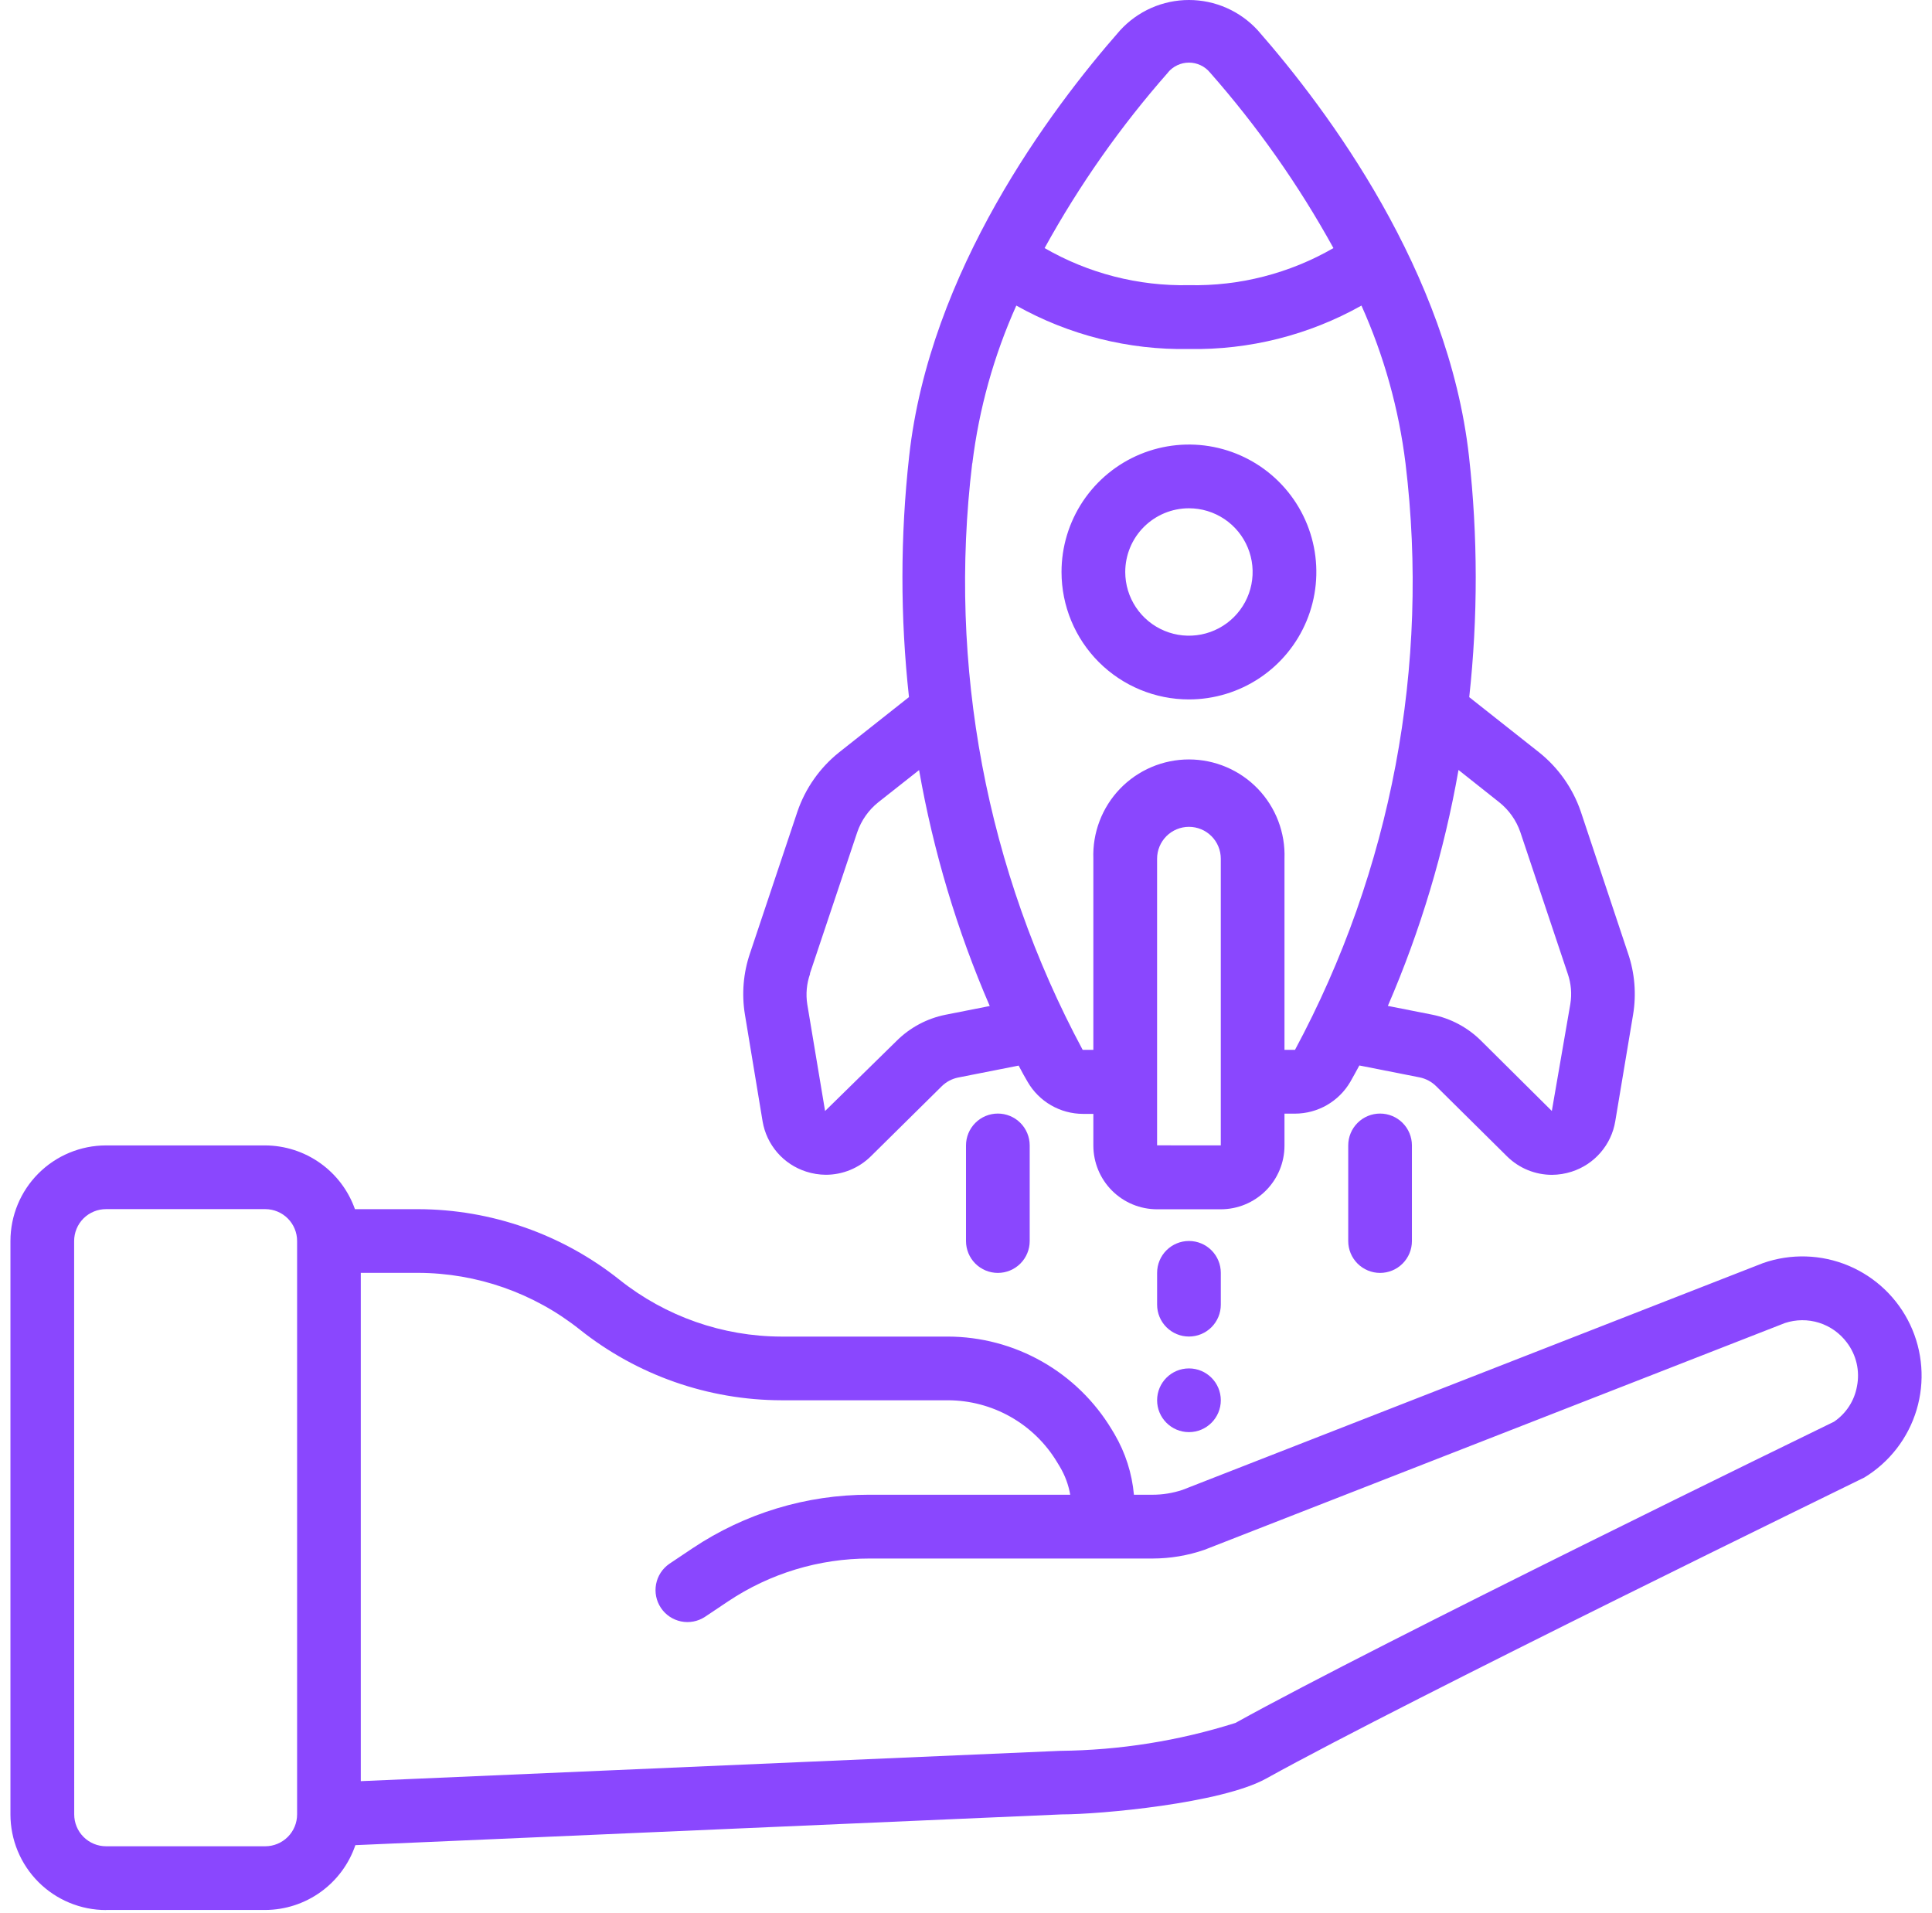
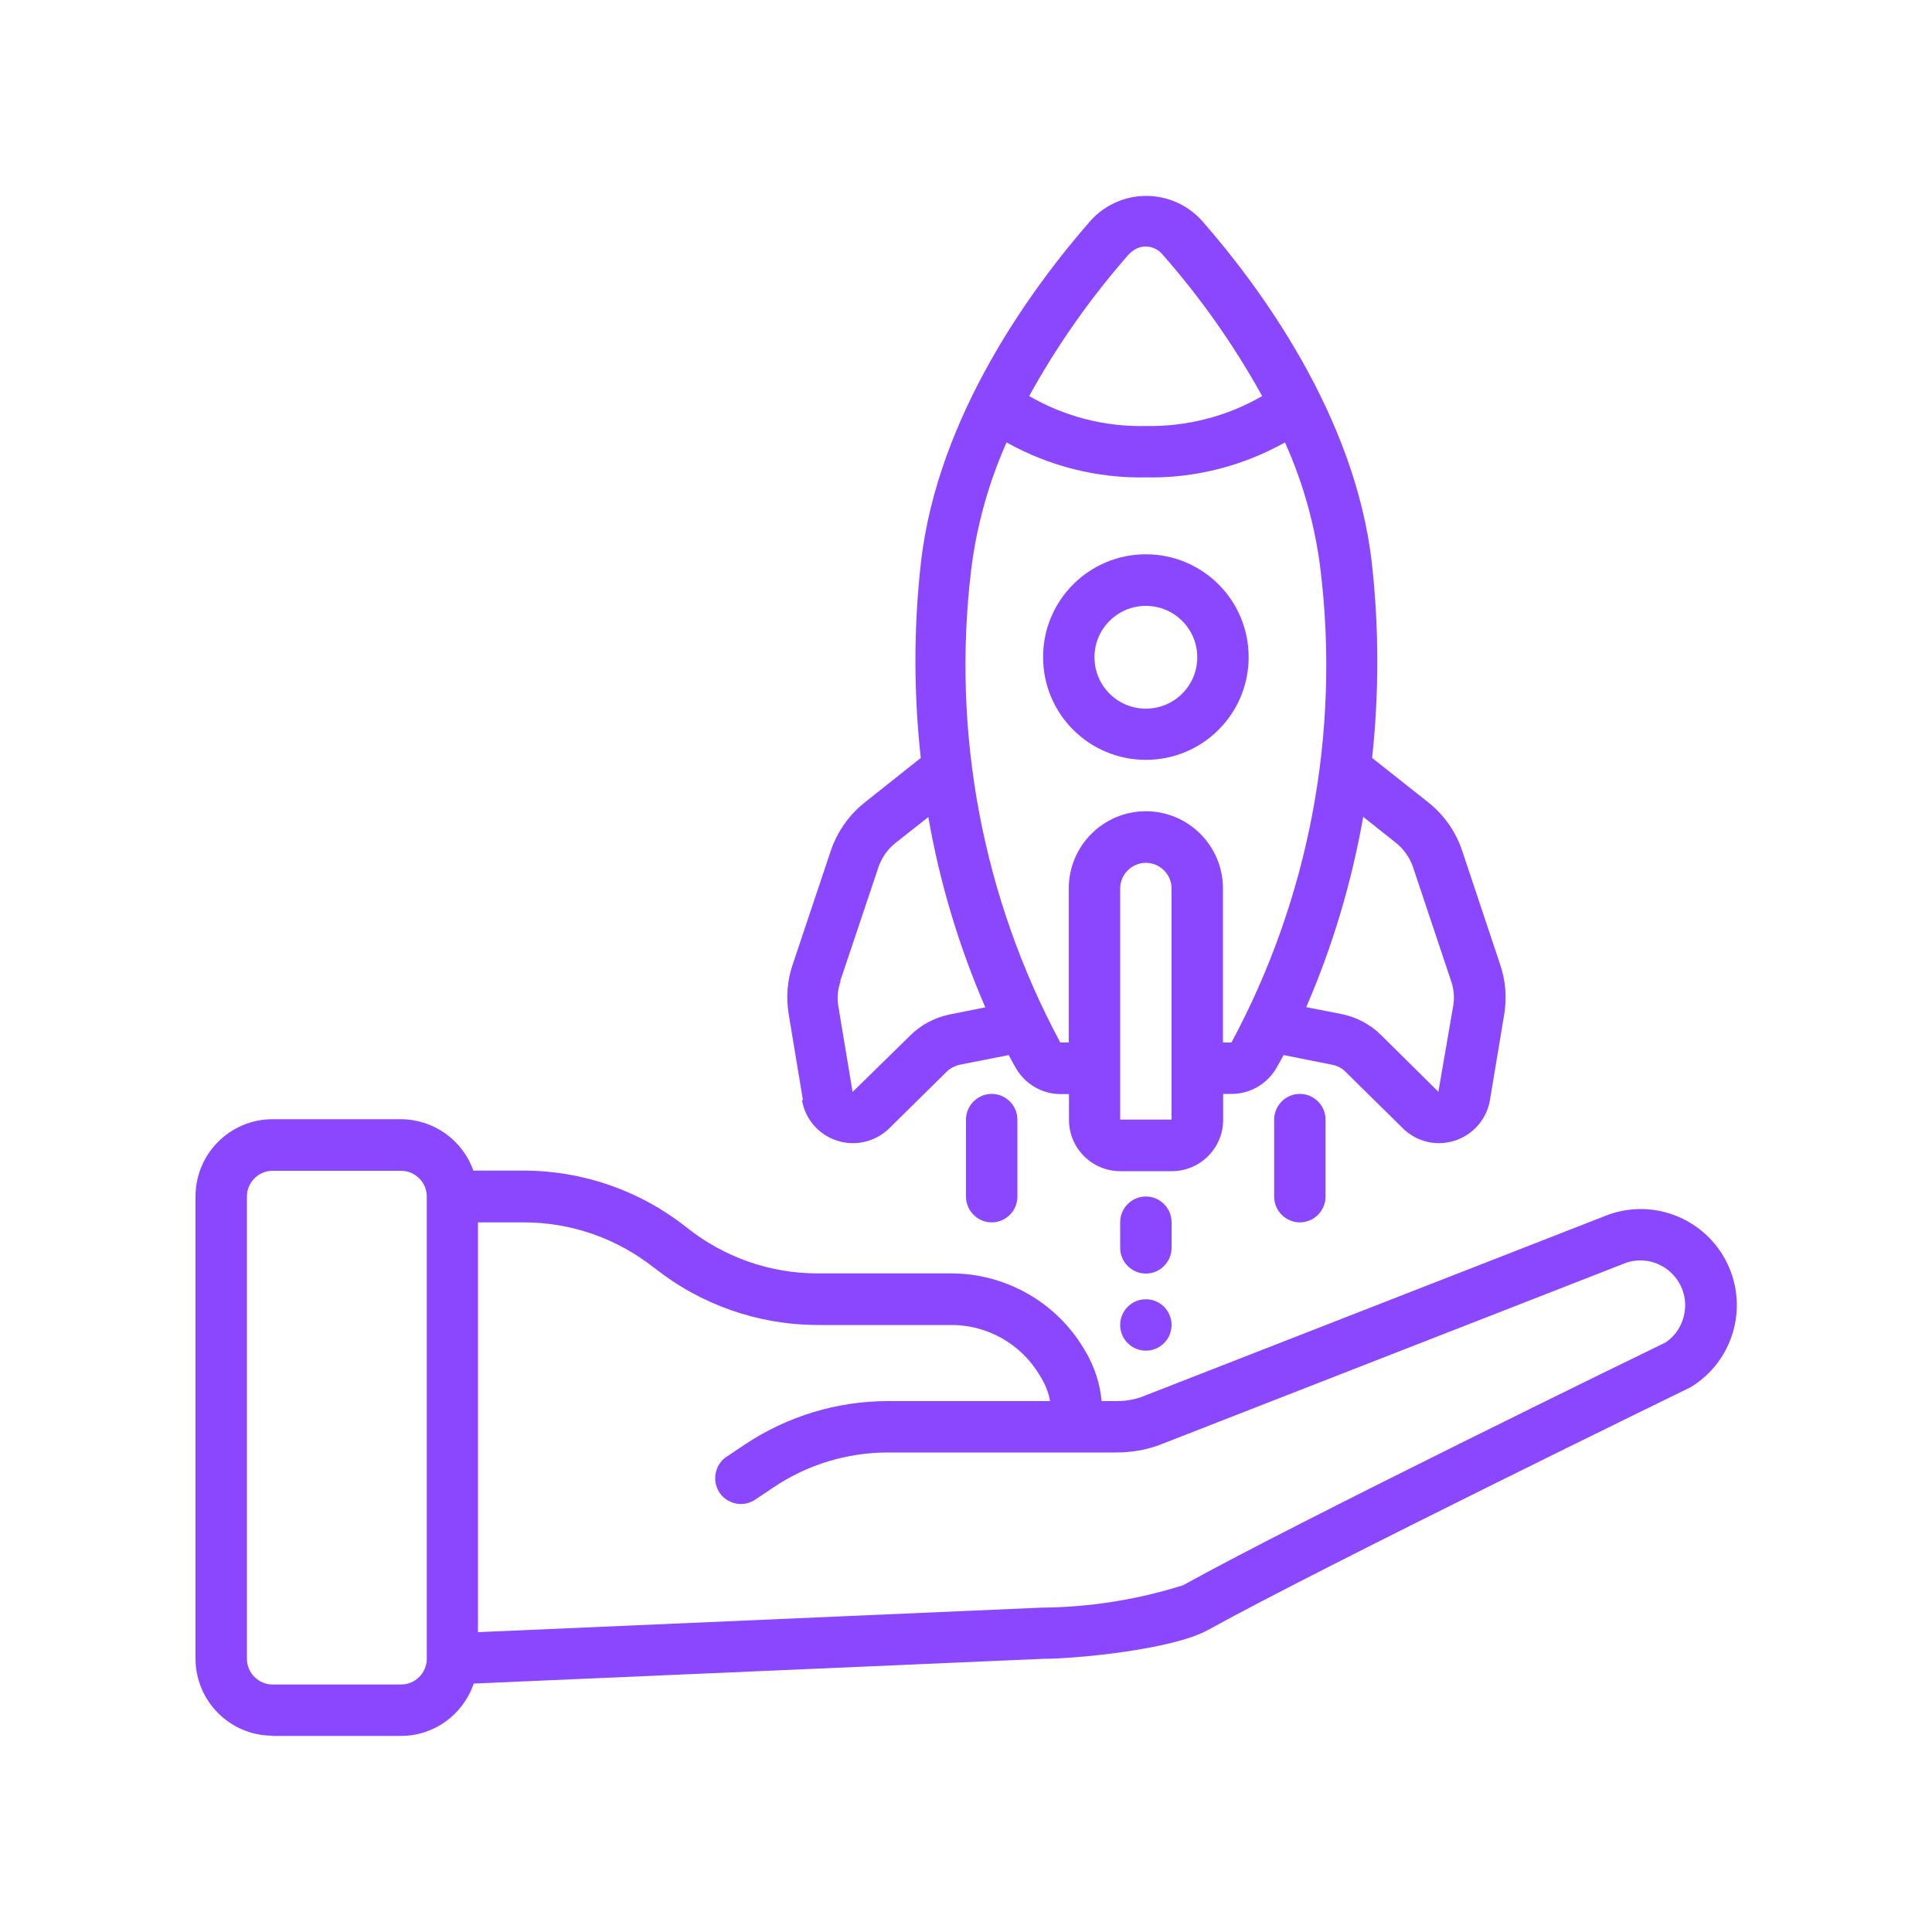
- <svg xmlns="http://www.w3.org/2000/svg" width="99" height="98" viewBox="0 0 99 98" fill="none">
-   <path d="M5.435 97.855H13.596C14.615 97.85 15.607 97.527 16.434 96.932C17.261 96.337 17.882 95.499 18.21 94.534L54.395 92.959C56.37 92.959 62.587 92.394 64.88 91.123C72.244 87.042 95.166 75.884 95.535 75.697C96.824 74.912 97.776 73.679 98.21 72.234C98.643 70.789 98.526 69.234 97.882 67.87C97.237 66.506 96.111 65.429 94.72 64.845C93.329 64.262 91.771 64.214 90.346 64.711L60.597 76.331C60.098 76.497 59.576 76.582 59.05 76.581H58.105C58.007 75.487 57.668 74.429 57.114 73.481L56.969 73.239C56.097 71.79 54.866 70.59 53.394 69.755C51.923 68.921 50.261 68.481 48.569 68.478H40.035C37.024 68.47 34.105 67.445 31.749 65.57C28.815 63.236 25.179 61.96 21.429 61.95H18.188C17.852 60.999 17.23 60.174 16.407 59.59C15.584 59.005 14.601 58.689 13.592 58.684H5.435C4.136 58.684 2.889 59.2 1.97 60.119C1.051 61.038 0.535 62.285 0.535 63.584L0.535 92.959C0.535 93.603 0.662 94.24 0.908 94.834C1.154 95.429 1.515 95.969 1.97 96.424C2.425 96.879 2.966 97.24 3.56 97.486C4.154 97.732 4.792 97.859 5.435 97.859V97.855ZM29.713 68.121C32.647 70.456 36.284 71.731 40.033 71.741H48.569C49.697 71.743 50.805 72.035 51.786 72.591C52.767 73.147 53.588 73.947 54.169 74.914L54.314 75.154C54.575 75.594 54.753 76.077 54.841 76.58H44.545C41.322 76.577 38.17 77.532 35.49 79.322L34.295 80.122C33.942 80.367 33.699 80.74 33.619 81.162C33.539 81.584 33.628 82.021 33.867 82.378C34.105 82.735 34.475 82.984 34.896 83.071C35.316 83.158 35.754 83.076 36.115 82.843L37.31 82.043C39.454 80.611 41.975 79.847 44.553 79.849H59.062C59.966 79.848 60.864 79.697 61.719 79.402L91.463 67.784C92.03 67.596 92.643 67.591 93.213 67.77C93.783 67.95 94.282 68.305 94.639 68.784C94.879 69.1 95.049 69.463 95.138 69.85C95.227 70.237 95.233 70.638 95.155 71.027C95.09 71.393 94.953 71.742 94.75 72.053C94.548 72.364 94.286 72.632 93.978 72.84C93.031 73.3 70.746 84.146 63.307 88.272C60.402 89.19 57.377 89.672 54.33 89.702L18.488 91.255V65.213H21.426C24.437 65.221 27.358 66.246 29.713 68.121ZM3.799 63.584C3.799 63.369 3.841 63.156 3.923 62.957C4.005 62.759 4.125 62.578 4.277 62.426C4.429 62.274 4.61 62.154 4.808 62.072C5.007 61.989 5.22 61.948 5.435 61.948H13.596C13.81 61.949 14.023 61.991 14.22 62.074C14.418 62.156 14.598 62.277 14.749 62.429C14.9 62.581 15.02 62.761 15.101 62.959C15.183 63.157 15.225 63.37 15.224 63.584V92.959C15.224 93.392 15.052 93.807 14.746 94.113C14.44 94.419 14.025 94.591 13.592 94.591H5.435C5.002 94.591 4.587 94.419 4.281 94.113C3.975 93.807 3.803 93.392 3.803 92.959L3.799 63.584Z" fill="#8A47FE" />
-   <path d="M60.923 35.834C62.215 35.834 63.477 35.451 64.551 34.733C65.625 34.016 66.462 32.996 66.956 31.803C67.45 30.61 67.579 29.297 67.327 28.031C67.075 26.764 66.453 25.601 65.54 24.688C64.627 23.775 63.463 23.153 62.197 22.901C60.93 22.649 59.617 22.779 58.424 23.273C57.231 23.767 56.212 24.605 55.494 25.678C54.777 26.752 54.394 28.015 54.395 29.306C54.395 31.037 55.083 32.698 56.307 33.922C57.532 35.146 59.192 35.834 60.923 35.834ZM60.923 26.041C61.569 26.041 62.2 26.232 62.737 26.591C63.274 26.95 63.692 27.459 63.939 28.056C64.186 28.652 64.251 29.308 64.125 29.942C63.999 30.575 63.688 31.156 63.231 31.613C62.775 32.069 62.194 32.38 61.56 32.506C60.927 32.632 60.271 32.568 59.675 32.32C59.078 32.073 58.568 31.655 58.21 31.118C57.851 30.581 57.66 29.95 57.66 29.305C57.66 28.439 58.003 27.609 58.615 26.997C59.228 26.385 60.058 26.041 60.923 26.041Z" fill="#8A47FE" />
-   <path d="M39.078 57.456C39.179 58.047 39.44 58.6 39.833 59.053C40.226 59.506 40.736 59.842 41.307 60.025C41.634 60.131 41.976 60.186 42.319 60.188C43.183 60.187 44.011 59.847 44.626 59.24L48.254 55.656C48.485 55.427 48.778 55.27 49.097 55.206L52.197 54.594C52.368 54.92 52.523 55.203 52.663 55.436C52.951 55.931 53.364 56.343 53.861 56.629C54.358 56.916 54.921 57.067 55.495 57.068H56.026V58.696C56.028 59.561 56.372 60.391 56.984 61.002C57.596 61.613 58.426 61.956 59.291 61.956H62.556C63.421 61.956 64.251 61.612 64.864 61C65.476 60.388 65.82 59.558 65.82 58.692V57.056H66.359C66.932 57.055 67.496 56.904 67.993 56.618C68.491 56.331 68.905 55.92 69.194 55.424C69.328 55.191 69.484 54.905 69.656 54.588L72.739 55.197C73.064 55.262 73.364 55.422 73.599 55.657L77.227 59.248C77.839 59.852 78.666 60.191 79.526 60.191C79.87 60.189 80.212 60.134 80.538 60.028C81.111 59.844 81.622 59.507 82.015 59.052C82.409 58.598 82.67 58.044 82.769 57.451L83.683 51.983C83.858 50.932 83.769 49.854 83.425 48.846L80.999 41.567C80.591 40.383 79.856 39.339 78.879 38.556L75.287 35.718C75.735 31.619 75.731 27.482 75.275 23.384C74.218 13.919 68.04 5.647 64.454 1.556C64.005 1.066 63.46 0.674 62.853 0.406C62.245 0.138 61.588 0 60.924 0C60.26 0 59.603 0.138 58.995 0.406C58.388 0.674 57.843 1.066 57.395 1.556C53.803 5.644 47.63 13.916 46.587 23.376C46.131 27.476 46.128 31.613 46.578 35.714L42.984 38.556C42.005 39.343 41.269 40.391 40.862 41.58L38.434 48.835C38.088 49.846 37.998 50.928 38.172 51.982L39.078 57.456ZM59.292 58.68V43.994C59.292 43.561 59.465 43.146 59.77 42.84C60.077 42.534 60.492 42.362 60.925 42.362C61.357 42.362 61.773 42.534 62.078 42.84C62.385 43.146 62.556 43.561 62.556 43.994V58.683L59.292 58.68ZM76.829 41.107C77.321 41.5 77.692 42.024 77.9 42.618L80.335 49.891C80.508 50.39 80.553 50.924 80.466 51.445L79.519 56.919L75.901 53.328C75.212 52.64 74.334 52.172 73.379 51.983L71.117 51.536C72.793 47.662 74.007 43.605 74.737 39.448L76.829 41.107ZM59.85 3.71C59.982 3.553 60.146 3.426 60.332 3.34C60.517 3.253 60.72 3.208 60.925 3.208C61.129 3.208 61.332 3.253 61.517 3.34C61.703 3.426 61.867 3.553 61.998 3.71C64.43 6.47 66.553 9.488 68.328 12.71C66.081 14.008 63.521 14.665 60.928 14.61C58.334 14.665 55.774 14.008 53.528 12.71C55.303 9.486 57.427 6.466 59.861 3.704L59.85 3.71ZM49.825 23.738C50.167 20.946 50.927 18.222 52.078 15.656C54.778 17.171 57.832 17.939 60.926 17.881C64.018 17.937 67.068 17.169 69.764 15.656C70.917 18.223 71.678 20.949 72.022 23.742C73.277 34.101 71.299 44.596 66.359 53.787H65.82V43.994C65.844 43.335 65.736 42.679 65.501 42.063C65.266 41.447 64.91 40.885 64.453 40.41C63.996 39.935 63.447 39.558 62.841 39.3C62.234 39.042 61.582 38.909 60.923 38.909C60.264 38.909 59.612 39.042 59.005 39.3C58.399 39.558 57.85 39.935 57.393 40.41C56.936 40.885 56.58 41.447 56.345 42.063C56.11 42.679 56.002 43.335 56.026 43.994V53.787H55.478C50.543 44.593 48.566 34.098 49.819 23.738H49.825ZM41.501 49.881L43.928 42.634C44.134 42.036 44.504 41.508 44.996 41.111L47.096 39.454C47.825 43.611 49.04 47.669 50.717 51.542L48.443 51.991C47.496 52.182 46.627 52.647 45.943 53.329L42.279 56.921L41.367 51.456C41.284 50.928 41.334 50.387 41.514 49.884L41.501 49.881Z" fill="#8A47FE" />
-   <path d="M62.557 65.212C62.557 64.779 62.385 64.364 62.079 64.058C61.773 63.752 61.358 63.58 60.925 63.58C60.492 63.58 60.077 63.752 59.771 64.058C59.465 64.364 59.293 64.779 59.293 65.212V66.844C59.293 67.277 59.465 67.692 59.771 67.998C60.077 68.304 60.492 68.476 60.925 68.476C61.358 68.476 61.773 68.304 62.079 67.998C62.385 67.692 62.557 67.277 62.557 66.844V65.212Z" fill="#8A47FE" />
-   <path d="M60.925 73.373C61.826 73.373 62.557 72.642 62.557 71.741C62.557 70.84 61.826 70.109 60.925 70.109C60.024 70.109 59.293 70.84 59.293 71.741C59.293 72.642 60.024 73.373 60.925 73.373Z" fill="#8A47FE" />
-   <path d="M51.132 57.052C50.918 57.052 50.706 57.094 50.508 57.176C50.309 57.258 50.13 57.379 49.978 57.53C49.827 57.682 49.706 57.862 49.624 58.06C49.542 58.258 49.5 58.47 49.5 58.684V63.584C49.5 64.017 49.672 64.432 49.978 64.738C50.284 65.044 50.699 65.216 51.132 65.216C51.565 65.216 51.98 65.044 52.286 64.738C52.592 64.432 52.764 64.017 52.764 63.584V58.684C52.764 58.251 52.592 57.836 52.286 57.53C51.98 57.224 51.565 57.052 51.132 57.052Z" fill="#8A47FE" />
-   <path d="M69.086 58.684V63.584C69.086 64.017 69.258 64.432 69.564 64.738C69.87 65.044 70.285 65.216 70.718 65.216C71.151 65.216 71.566 65.044 71.872 64.738C72.178 64.432 72.35 64.017 72.35 63.584V58.684C72.35 58.251 72.178 57.836 71.872 57.53C71.566 57.224 71.151 57.052 70.718 57.052C70.285 57.052 69.87 57.224 69.564 57.53C69.258 57.836 69.086 58.251 69.086 58.684Z" fill="#8A47FE" />
+ <svg xmlns="http://www.w3.org/2000/svg" id="Camada_1" data-name="Camada 1" viewBox="0 0 100 100">
+   <defs>
+     <style>
+       .cls-1 {
+         fill: #8b47fe;
+         stroke-width: 0px;
+       }
+     </style>
+   </defs>
+   <g id="Page-1">
+     <g id="_002---Launch" data-name="002---Launch">
+       <path id="Shape" class="cls-1" d="M14.11,89.85h6.65c1.7,0,3.21-1.09,3.76-2.71l29.48-1.28c1.61,0,6.67-.46,8.54-1.5,6-3.32,24.67-12.41,24.97-12.56,2.17-1.32,3-4.07,1.91-6.37s-3.73-3.41-6.14-2.57l-24.23,9.46c-.41.14-.83.2-1.26.2h-.77c-.08-.89-.36-1.75-.81-2.53l-.12-.2c-1.44-2.4-4.04-3.87-6.84-3.88h-6.95c-2.45,0-4.83-.84-6.75-2.37-2.39-1.9-5.35-2.94-8.41-2.95h-2.64c-.56-1.59-2.06-2.65-3.74-2.66h-6.65c-2.2,0-3.99,1.79-3.99,3.99v23.93c0,2.2,1.79,3.99,3.99,3.99h0ZM33.88,65.63c2.39,1.9,5.35,2.94,8.41,2.95h6.95c1.87,0,3.6.98,4.56,2.58l.12.2c.21.36.36.75.43,1.16h-8.39c-2.63,0-5.19.78-7.38,2.23l-.97.65c-.4.26-.62.72-.59,1.2.03.48.31.9.74,1.11.43.21.93.18,1.33-.09l.97-.65c1.75-1.17,3.8-1.79,5.9-1.79h11.82c.74,0,1.47-.12,2.16-.36l24.23-9.46c.95-.32,1.99.01,2.59.81.39.52.55,1.19.42,1.83-.11.6-.45,1.13-.96,1.48-.77.37-18.92,9.21-24.98,12.57-2.37.75-4.83,1.14-7.31,1.16l-29.19,1.27v-21.21h2.39c2.45,0,4.83.84,6.75,2.37h0ZM12.78,61.93c0-.73.6-1.33,1.33-1.33h6.65c.73,0,1.33.6,1.33,1.33v23.93c0,.73-.6,1.33-1.33,1.33h-6.65c-.73,0-1.33-.6-1.33-1.33v-23.93Z" />
+       <path id="Shape-2" data-name="Shape" class="cls-1" d="M59.31,39.33c2.94,0,5.32-2.38,5.32-5.32s-2.38-5.32-5.32-5.32-5.32,2.38-5.32,5.32,2.38,5.32,5.32,5.32ZM59.31,31.36c1.47,0,2.66,1.19,2.66,2.66s-1.19,2.66-2.66,2.66-2.66-1.19-2.66-2.66,1.19-2.66,2.66-2.66Z" />
+       <path id="Shape-3" data-name="Shape" class="cls-1" d="M41.51,56.95c.17.98.87,1.79,1.82,2.09.27.09.54.13.82.13.7,0,1.38-.28,1.88-.77l2.96-2.92c.19-.19.43-.31.69-.37l2.53-.5c.14.27.27.5.38.69.48.82,1.36,1.33,2.31,1.33h.43v1.33c0,1.47,1.19,2.66,2.66,2.66h2.66c1.47,0,2.66-1.19,2.66-2.66v-1.34h.44c.95,0,1.83-.51,2.31-1.33.11-.19.24-.42.38-.68l2.51.5c.27.05.51.18.7.37l2.96,2.92c.5.49,1.17.77,1.87.77.28,0,.56-.05.82-.13.95-.31,1.65-1.11,1.82-2.1l.74-4.45c.14-.86.07-1.73-.21-2.56l-1.98-5.93c-.33-.97-.93-1.82-1.73-2.46l-2.92-2.31c.36-3.34.36-6.71-.01-10.05-.86-7.71-5.89-14.44-8.81-17.77-.74-.81-1.78-1.27-2.87-1.27s-2.14.46-2.87,1.27c-2.92,3.33-7.95,10.07-8.8,17.77-.37,3.34-.37,6.71,0,10.05l-2.92,2.32c-.8.64-1.4,1.5-1.73,2.46l-1.98,5.91c-.28.82-.35,1.7-.21,2.56l.74,4.46ZM57.98,57.95v-11.96c0-.73.6-1.33,1.33-1.33s1.33.6,1.33,1.33v11.96h-2.66ZM72.26,43.63c.4.32.7.75.87,1.23l1.98,5.92c.14.41.18.84.11,1.27l-.77,4.46-2.95-2.92c-.56-.56-1.27-.94-2.05-1.1l-1.84-.36c1.37-3.16,2.35-6.46,2.95-9.85l1.7,1.35ZM58.43,13.17c.22-.26.54-.41.87-.41s.66.15.87.41c1.98,2.25,3.71,4.71,5.16,7.33-1.83,1.06-3.92,1.59-6.03,1.55-2.11.05-4.2-.49-6.03-1.55,1.45-2.63,3.18-5.09,5.16-7.34h0ZM50.27,29.48c.28-2.27.9-4.49,1.83-6.58,2.2,1.23,4.69,1.86,7.21,1.81,2.52.05,5-.58,7.2-1.81.94,2.09,1.56,4.31,1.84,6.59,1.02,8.44-.59,16.99-4.61,24.47h-.44v-7.98c0-2.2-1.79-3.99-3.99-3.99s-3.99,1.79-3.99,3.99v7.98h-.44c-4.02-7.49-5.63-16.04-4.61-24.48h0ZM43.49,50.78l1.98-5.9c.17-.49.47-.92.87-1.24l1.71-1.35c.59,3.39,1.58,6.69,2.95,9.85l-1.85.37c-.77.16-1.48.53-2.04,1.09l-2.98,2.92-.74-4.45c-.07-.43-.03-.87.12-1.28h-.01Z" />
+       <path id="Shape-4" data-name="Shape" class="cls-1" d="M60.64,63.26c0-.73-.6-1.33-1.33-1.33s-1.33.6-1.33,1.33v1.33c0,.73.6,1.33,1.33,1.33s1.33-.6,1.33-1.33v-1.33Z" />
+       <circle id="Oval" class="cls-1" cx="59.31" cy="68.58" r="1.33" />
+       <path id="Shape-5" data-name="Shape" class="cls-1" d="M51.33,56.62c-.73,0-1.33.6-1.33,1.33v3.99c0,.73.6,1.33,1.33,1.33s1.33-.6,1.33-1.33v-3.99c0-.73-.6-1.33-1.33-1.33Z" />
+       <path id="Shape-6" data-name="Shape" class="cls-1" d="M65.95,57.95v3.99c0,.73.6,1.33,1.33,1.33s1.33-.6,1.33-1.33v-3.99c0-.73-.6-1.33-1.33-1.33s-1.33.6-1.33,1.33Z" />
+     </g>
+   </g>
</svg>
